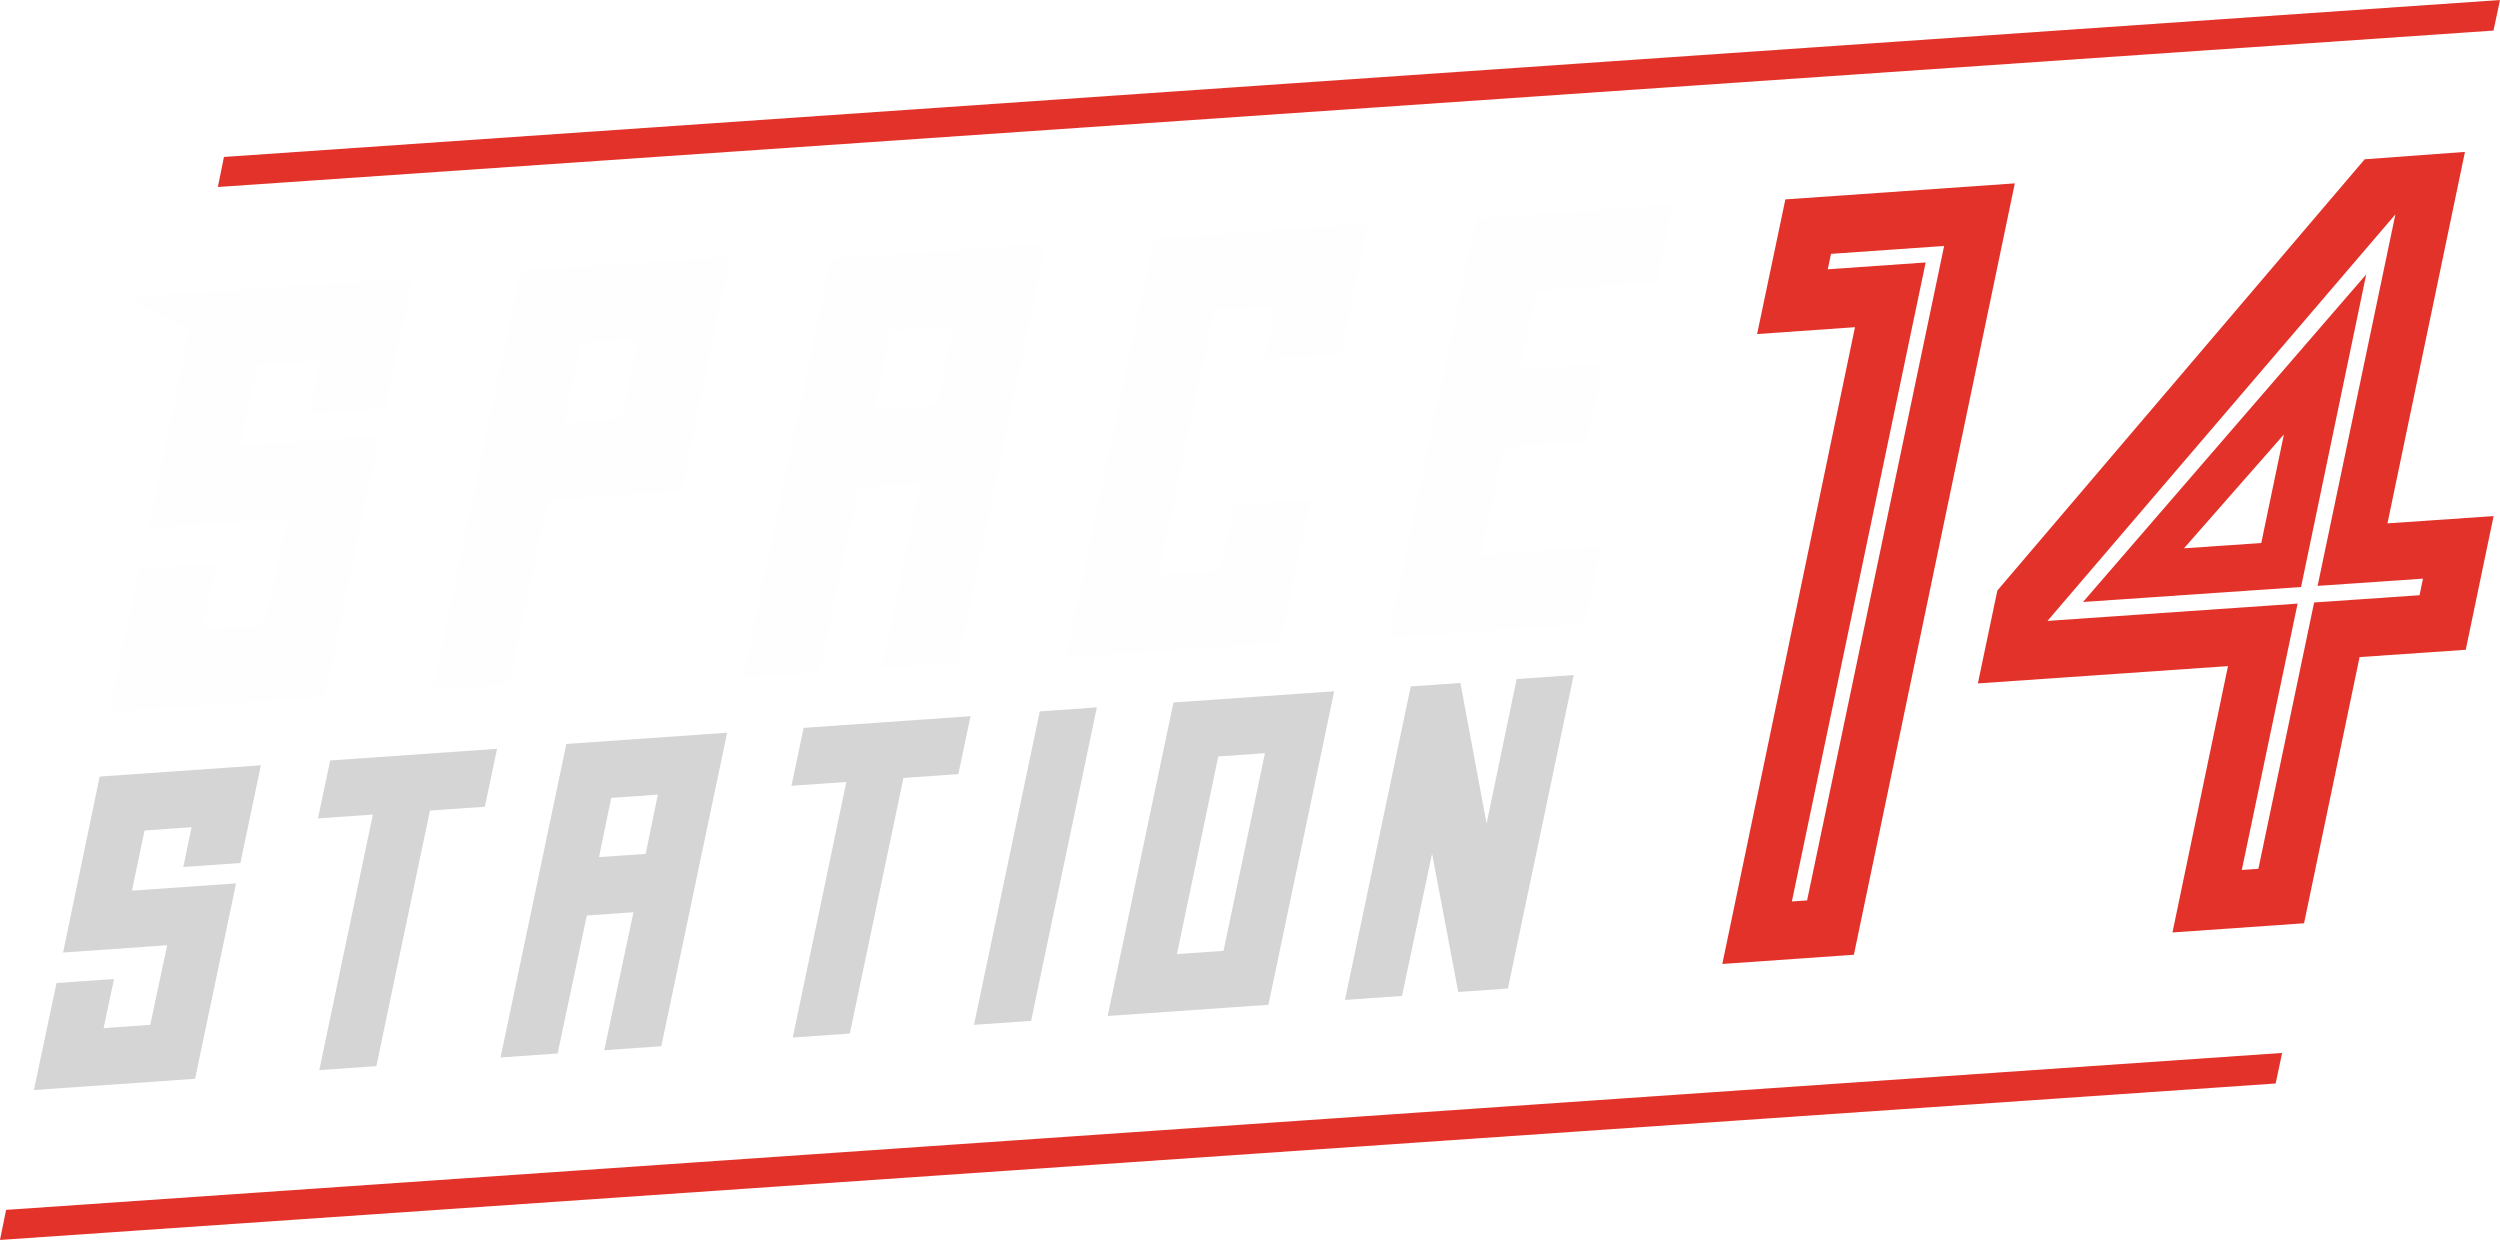
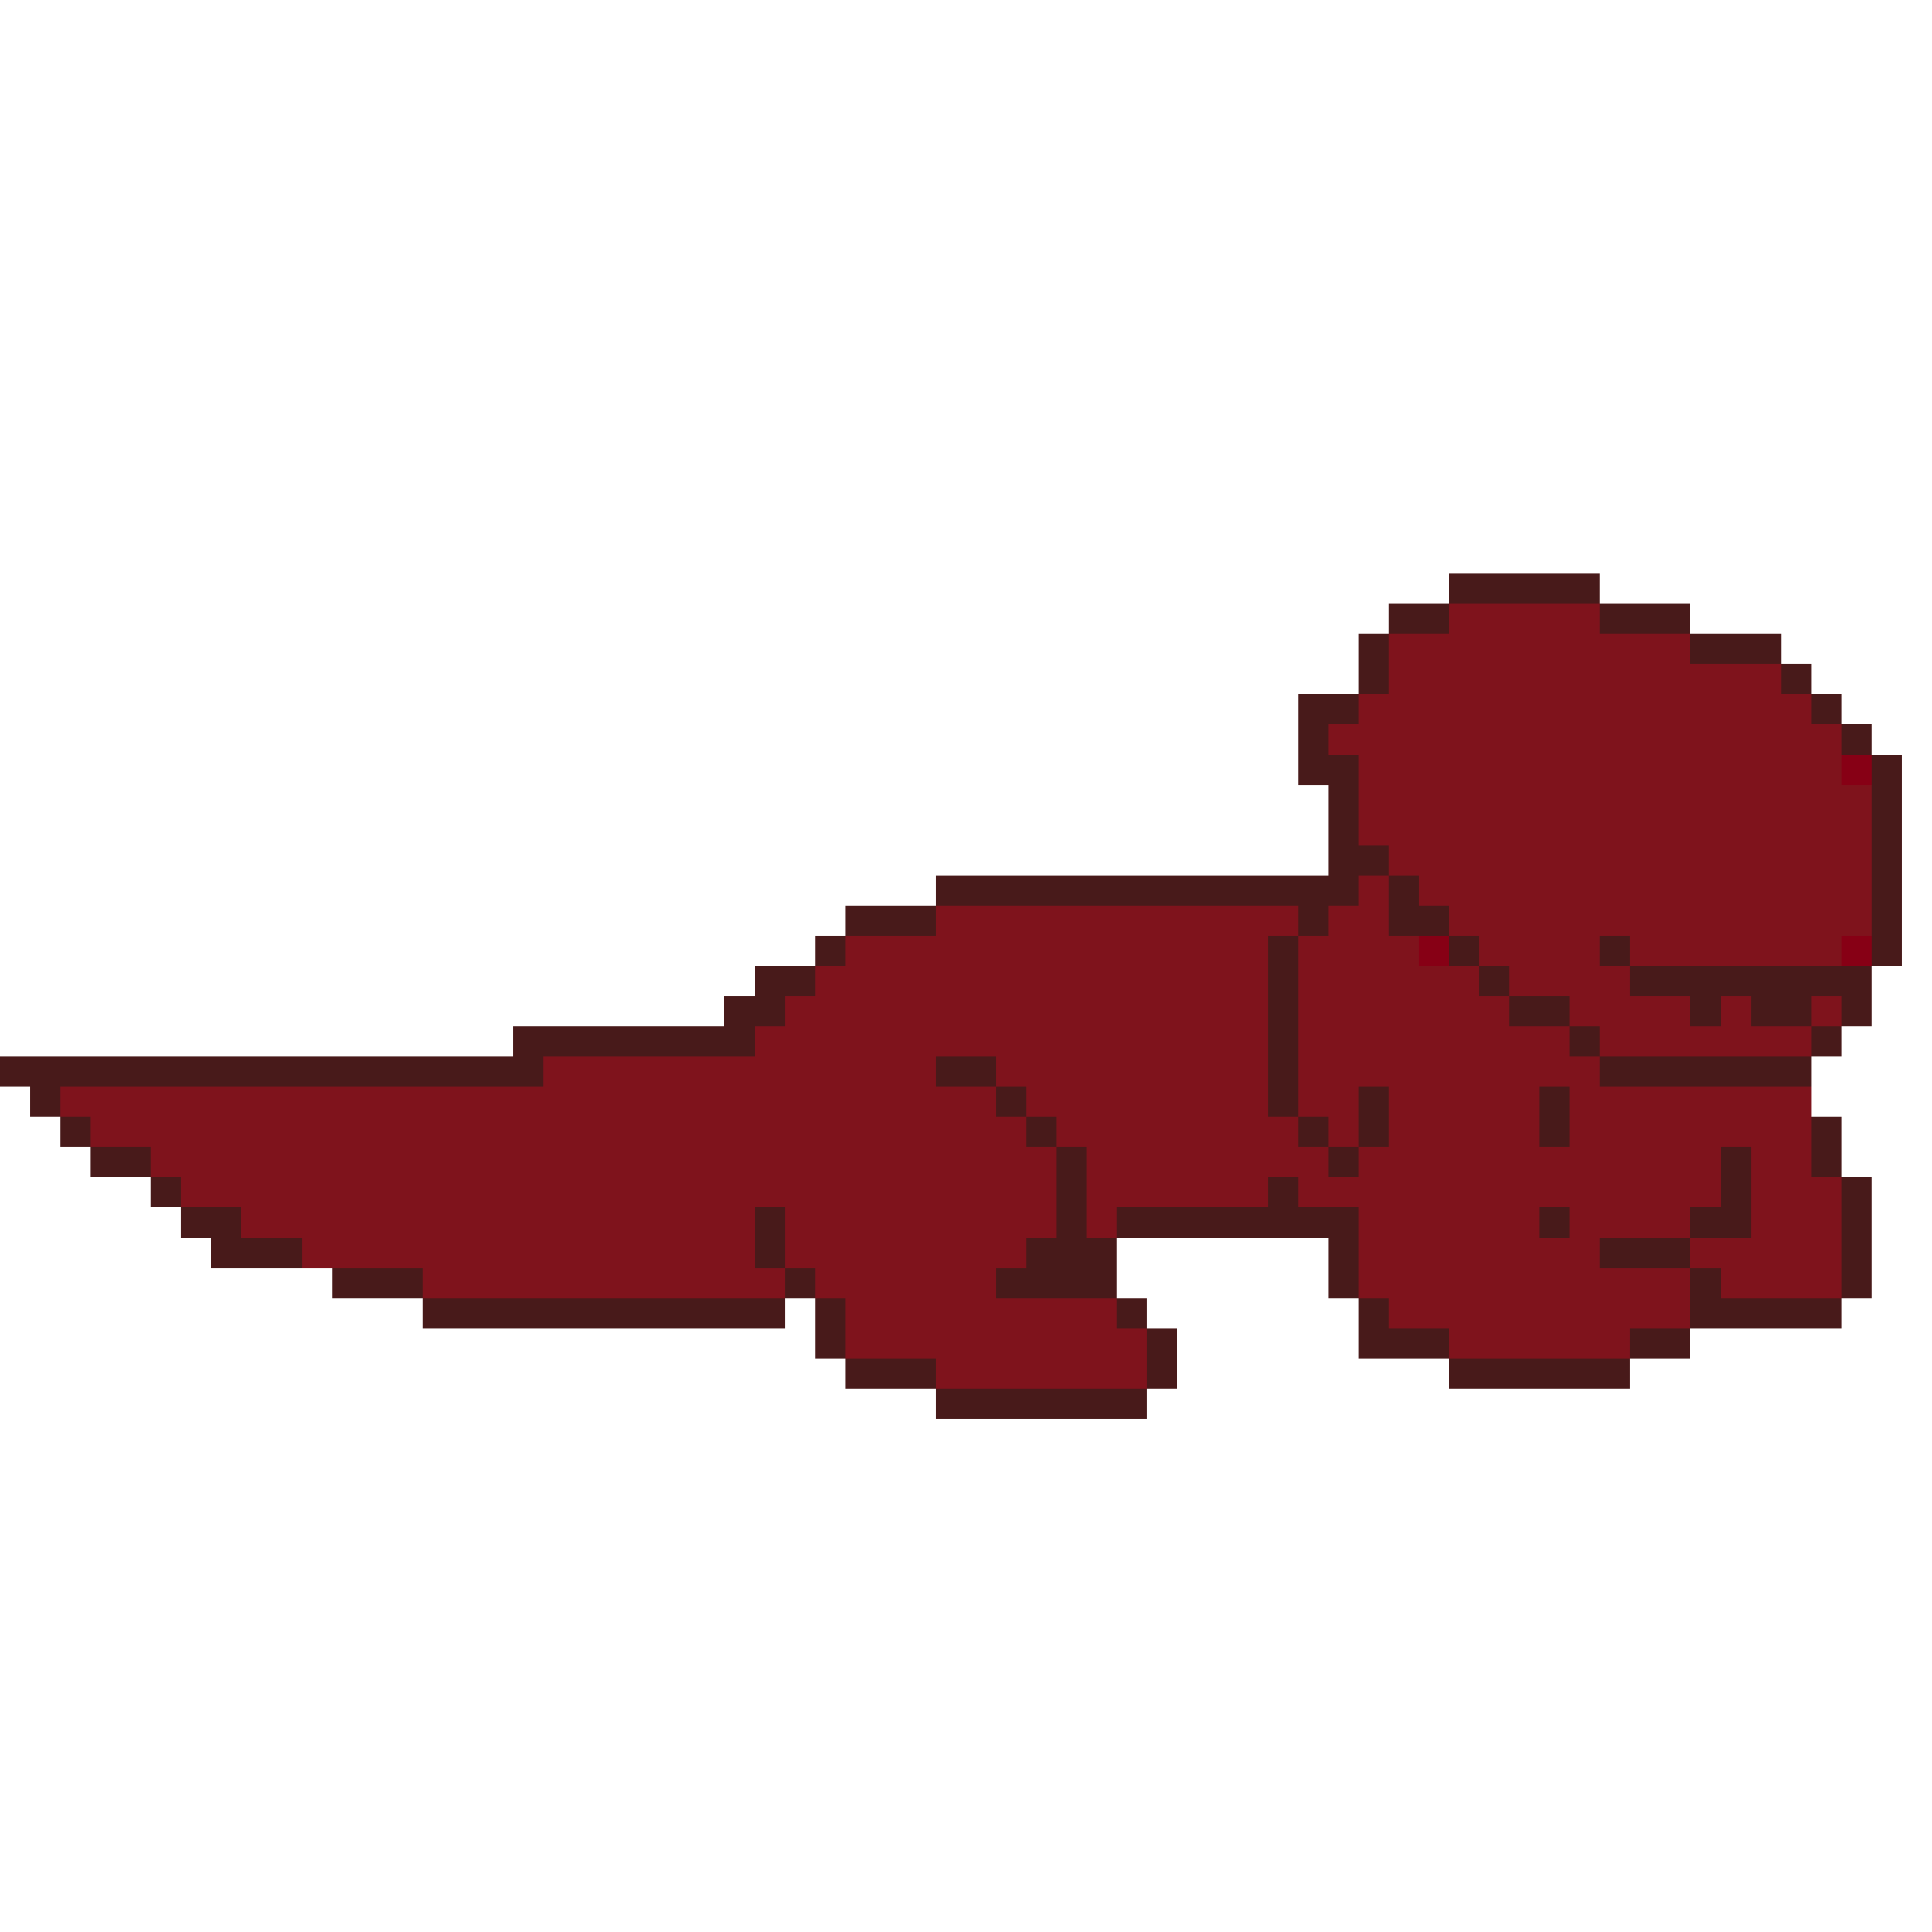
- <svg xmlns="http://www.w3.org/2000/svg" width="113.674mm" height="56.38mm" viewBox="0 0 113.674 56.38" version="1.1" id="svg3223">
-   <defs id="defs3217" />
-   <g id="layer1" transform="translate(-56.55604,-109.3041)">
-     <g transform="translate(-3.779915,-23.48222)" id="g2559">
-       <path id="path148" style="fill:#e23229;fill-opacity:1;fill-rule:nonzero;stroke:none;stroke-width:0.348" d="m 143.444,145.031 0.148,-0.702 5.143,-0.36 -6.231,29.758 -0.692,0.048 6.083,-29.055 z m 1.187,31.167 7.318,-35.074 -10.433,0.729 -1.285,6.122 4.45,-0.311 -6.032,28.953 z" />
-       <path id="path152" style="fill:#e23229;fill-opacity:1;fill-rule:nonzero;stroke:none;stroke-width:0.348" d="m 169.254,142.534 -3.537,16.892 4.791,-0.329 -0.157,0.754 -4.792,0.329 -2.535,12.111 -0.754,0.052 2.537,-12.111 -11.373,0.787 z m -18.985,21.327 11.373,-0.787 -2.525,12.111 5.983,-0.418 2.525,-12.104 4.827,-0.331 1.267,-6.079 -4.826,0.331 3.524,-16.891 -4.56,0.336 -16.702,19.608 z" />
-       <path id="path156" style="fill:#fefefe;fill-opacity:1;fill-rule:nonzero;stroke:none;stroke-width:0.348" d="m 88.592,151.832 -2.595,0.181 0.742,-3.627 2.595,-0.182 z m -4.582,-6.724 -3.999,19.056 3.469,-0.242 1.774,-8.388 6.064,-0.423 2.225,-10.67 z" />
-       <path id="path160" style="fill:#fefefe;fill-opacity:1;fill-rule:nonzero;stroke:none;stroke-width:0.348" d="m 100.85,147.822 2.834,-0.198 -0.742,3.6 -2.834,0.198 z m -6.727,15.777 3.469,-0.242 1.774,-8.387 2.834,-0.198 -1.775,8.387 3.469,-0.243 3.999,-19.056 -9.772,0.683 z" />
-       <path id="path164" style="fill:#fefefe;fill-opacity:1;fill-rule:nonzero;stroke:none;stroke-width:0.348" d="m 108.805,162.688 9.746,-0.681 1.377,-6.505 -3.469,0.243 -0.635,2.983 -2.807,0.197 2.515,-12.014 2.807,-0.198 -0.502,2.42 3.469,-0.243 1.245,-5.94 -9.746,0.681 z" />
-       <path id="path168" style="fill:#fefefe;fill-opacity:1;fill-rule:nonzero;stroke:none;stroke-width:0.348" d="m 135.668,145.618 0.741,-3.521 -8.951,0.626 -3.998,19.056 8.951,-0.626 0.741,-3.521 -5.482,0.383 1.033,-4.892 3.787,-0.265 0.742,-3.521 -3.787,0.265 0.741,-3.601 z" />
-       <path id="path172" style="fill:#d5d5d5;fill-opacity:1;fill-rule:nonzero;stroke:none;stroke-width:0.348" d="m 71.07,172.953 -4.735,0.331 0.574,-2.735 2.139,-0.15 -0.376,1.809 2.595,-0.181 0.931,-4.443 -7.33,0.512 -1.664,8.001 4.735,-0.331 -0.773,3.62 -2.12,0.148 0.476,-2.232 -2.615,0.182 -1.03,4.866 7.33,-0.512 z" />
-       <path id="path176" style="fill:#d5d5d5;fill-opacity:1;fill-rule:nonzero;stroke:none;stroke-width:0.348" d="m 74.795,169.998 2.496,-0.174 -2.437,11.621 2.595,-0.182 2.437,-11.621 2.496,-0.174 0.555,-2.634 -7.588,0.531 z" />
-       <path id="path180" style="fill:#d5d5d5;fill-opacity:1;fill-rule:nonzero;stroke:none;stroke-width:0.348" d="m 87.573,171.759 0.555,-2.693 2.12,-0.148 -0.555,2.694 z m 2.833,8.598 2.992,-14.255 -7.31,0.512 -2.992,14.255 2.595,-0.182 1.327,-6.274 2.12,-0.148 -1.327,6.274 z" />
-       <path id="path184" style="fill:#d5d5d5;fill-opacity:1;fill-rule:nonzero;stroke:none;stroke-width:0.348" d="m 98.978,179.781 2.437,-11.621 2.496,-0.175 0.555,-2.634 -7.588,0.531 -0.555,2.634 2.496,-0.174 -2.437,11.621 z" />
-       <path id="path188" style="fill:#d5d5d5;fill-opacity:1;fill-rule:nonzero;stroke:none;stroke-width:0.348" d="m 104.624,179.386 2.595,-0.181 2.991,-14.255 -2.595,0.182 z" />
-       <path id="path192" style="fill:#d5d5d5;fill-opacity:1;fill-rule:nonzero;stroke:none;stroke-width:0.348" d="m 115.732,167.181 2.12,-0.148 -1.882,8.987 -2.119,0.148 z m -5.032,11.802 7.31,-0.51 2.992,-14.255 -7.31,0.51 z" />
-       <path id="path196" style="fill:#d5d5d5;fill-opacity:1;fill-rule:nonzero;stroke:none;stroke-width:0.348" d="m 124.085,178.071 1.367,-6.475 1.189,6.296 2.259,-0.158 2.992,-14.255 -2.595,0.182 -1.367,6.574 -1.189,-6.395 -2.259,0.158 -2.991,14.255 z" />
-       <path id="path200" style="fill:#fefefe;fill-opacity:1;fill-rule:nonzero;stroke:none;stroke-width:0.348" d="m 66.678,158.658 -1.377,6.505 9.798,-0.685 2.489,-11.88 -6.329,0.442 0.768,-3.655 2.86,-0.2 -0.503,2.419 3.469,-0.243 1.245,-5.94 -4.328,0.303 -8.729,0.57 2.91,1.489 -1.876,9.019 6.329,-0.442 -1.032,4.84 -2.834,0.197 0.635,-2.984 z" />
-       <path id="path204" style="fill:#e23229;fill-opacity:1;fill-rule:nonzero;stroke:none;stroke-width:0.348" d="m 70.519,139.923 -0.277,1.366 103.473,-7.113 0.294,-1.389 z" />
-       <path id="path208" style="fill:#e23229;fill-opacity:1;fill-rule:nonzero;stroke:none;stroke-width:0.348" d="m 60.336,189.166 103.473,-7.114 0.294,-1.389 -103.49,7.136 z" />
-       <path id="path1772" d="m 167.927,145.263 -12.877,14.895 9.914,-0.68 z m -3.743,7.278 -1.029,4.936 -3.515,0.241 z" style="fill:#e23229;fill-opacity:1;stroke:none;stroke-width:0.263px;stroke-linecap:butt;stroke-linejoin:miter;stroke-opacity:1" />
-     </g>
-   </g>
+ <svg xmlns="http://www.w3.org/2000/svg" version="1.1" width="256" height="256" shape-rendering="crispEdges">
+   <rect x="192" y="76" width="20" height="4" fill="#330000" opacity="0.898" />
+   <rect x="184" y="80" width="8" height="4" fill="#330000" opacity="0.898" />
+   <rect x="192" y="80" width="20" height="44" fill="#7F131C" />
+   <rect x="212" y="80" width="12" height="4" fill="#330000" opacity="0.898" />
+   <rect x="180" y="84" width="4" height="8" fill="#330000" opacity="0.898" />
+   <rect x="184" y="84" width="8" height="32" fill="#7F131C" />
+   <rect x="212" y="84" width="12" height="40" fill="#7F131C" />
+   <rect x="224" y="84" width="12" height="4" fill="#330000" opacity="0.898" />
+   <rect x="224" y="88" width="12" height="40" fill="#7F131C" />
+   <rect x="236" y="88" width="4" height="4" fill="#330000" opacity="0.898" />
+   <rect x="172" y="92" width="8" height="4" fill="#330000" opacity="0.898" />
+   <rect x="180" y="92" width="4" height="20" fill="#7F131C" />
+   <rect x="236" y="92" width="4" height="36" fill="#7F131C" />
+   <rect x="240" y="92" width="4" height="4" fill="#330000" opacity="0.898" />
+   <rect x="172" y="96" width="4" height="8" fill="#330000" opacity="0.898" />
+   <rect x="176" y="96" width="4" height="4" fill="#7F131C" />
+   <rect x="240" y="96" width="4" height="32" fill="#7F131C" />
+   <rect x="244" y="96" width="4" height="4" fill="#330000" opacity="0.898" />
+   <rect x="176" y="100" width="4" height="20" fill="#330000" opacity="0.898" />
+   <rect x="244" y="100" width="4" height="4" fill="#870015" />
+   <rect x="248" y="100" width="4" height="28" fill="#330000" opacity="0.898" />
+   <rect x="244" y="104" width="4" height="20" fill="#7F131C" />
+   <rect x="180" y="112" width="4" height="4" fill="#330000" opacity="0.898" />
+   <rect x="124" y="116" width="52" height="4" fill="#330000" opacity="0.898" />
+   <rect x="180" y="116" width="4" height="28" fill="#7F131C" />
+   <rect x="184" y="116" width="4" height="8" fill="#330000" opacity="0.898" />
+   <rect x="188" y="116" width="4" height="4" fill="#7F131C" />
+   <rect x="112" y="120" width="12" height="4" fill="#330000" opacity="0.898" />
+   <rect x="124" y="120" width="48" height="4" fill="#7F131C" />
+   <rect x="172" y="120" width="4" height="4" fill="#330000" opacity="0.898" />
+   <rect x="176" y="120" width="4" height="32" fill="#7F131C" />
+   <rect x="188" y="120" width="4" height="4" fill="#330000" opacity="0.898" />
+   <rect x="108" y="124" width="4" height="4" fill="#330000" opacity="0.898" />
+   <rect x="112" y="124" width="56" height="16" fill="#7F131C" />
+   <rect x="168" y="124" width="4" height="24" fill="#330000" opacity="0.898" />
+   <rect x="172" y="124" width="4" height="24" fill="#7F131C" />
+   <rect x="184" y="124" width="4" height="52" fill="#7F131C" />
+   <rect x="188" y="124" width="4" height="4" fill="#870015" />
+   <rect x="192" y="124" width="4" height="4" fill="#330000" opacity="0.898" />
+   <rect x="196" y="124" width="16" height="4" fill="#7F131C" />
+   <rect x="212" y="124" width="4" height="4" fill="#330000" opacity="0.898" />
+   <rect x="216" y="124" width="8" height="4" fill="#7F131C" />
+   <rect x="244" y="124" width="4" height="4" fill="#870015" />
+   <rect x="100" y="128" width="8" height="4" fill="#330000" opacity="0.898" />
+   <rect x="108" y="128" width="4" height="44" fill="#7F131C" />
+   <rect x="188" y="128" width="8" height="48" fill="#7F131C" />
+   <rect x="196" y="128" width="4" height="4" fill="#330000" opacity="0.898" />
+   <rect x="200" y="128" width="16" height="4" fill="#7F131C" />
+   <rect x="216" y="128" width="32" height="4" fill="#330000" opacity="0.898" />
+   <rect x="96" y="132" width="8" height="4" fill="#330000" opacity="0.898" />
+   <rect x="104" y="132" width="4" height="36" fill="#7F131C" />
+   <rect x="196" y="132" width="4" height="48" fill="#7F131C" />
+   <rect x="200" y="132" width="8" height="4" fill="#330000" opacity="0.898" />
+   <rect x="208" y="132" width="16" height="4" fill="#7F131C" />
+   <rect x="224" y="132" width="4" height="4" fill="#330000" opacity="0.898" />
+   <rect x="228" y="132" width="4" height="8" fill="#7F131C" />
+   <rect x="232" y="132" width="8" height="4" fill="#330000" opacity="0.898" />
+   <rect x="240" y="132" width="4" height="4" fill="#7F131C" />
+   <rect x="244" y="132" width="4" height="4" fill="#330000" opacity="0.898" />
+   <rect x="68" y="136" width="32" height="4" fill="#330000" opacity="0.898" />
+   <rect x="100" y="136" width="4" height="24" fill="#7F131C" />
+   <rect x="200" y="136" width="8" height="8" fill="#7F131C" />
+   <rect x="208" y="136" width="4" height="4" fill="#330000" opacity="0.898" />
+   <rect x="212" y="136" width="16" height="4" fill="#7F131C" />
+   <rect x="232" y="136" width="8" height="4" fill="#7F131C" />
+   <rect x="240" y="136" width="4" height="4" fill="#330000" opacity="0.898" />
+   <rect x="0" y="140" width="72" height="4" fill="#330000" opacity="0.898" />
+   <rect x="72" y="140" width="28" height="32" fill="#7F131C" />
+   <rect x="112" y="140" width="12" height="40" fill="#7F131C" />
+   <rect x="124" y="140" width="8" height="4" fill="#330000" opacity="0.898" />
+   <rect x="132" y="140" width="36" height="4" fill="#7F131C" />
+   <rect x="208" y="140" width="4" height="40" fill="#7F131C" />
+   <rect x="212" y="140" width="28" height="4" fill="#330000" opacity="0.898" />
+   <rect x="4" y="144" width="4" height="4" fill="#330000" opacity="0.898" />
+   <rect x="8" y="144" width="64" height="4" fill="#7F131C" />
+   <rect x="124" y="144" width="8" height="40" fill="#7F131C" />
+   <rect x="132" y="144" width="4" height="4" fill="#330000" opacity="0.898" />
+   <rect x="136" y="144" width="32" height="4" fill="#7F131C" />
+   <rect x="180" y="144" width="4" height="8" fill="#330000" opacity="0.898" />
+   <rect x="200" y="144" width="4" height="36" fill="#7F131C" />
+   <rect x="204" y="144" width="4" height="8" fill="#330000" opacity="0.898" />
+   <rect x="212" y="144" width="28" height="8" fill="#7F131C" />
+   <rect x="8" y="148" width="4" height="4" fill="#330000" opacity="0.898" />
+   <rect x="12" y="148" width="60" height="4" fill="#7F131C" />
+   <rect x="132" y="148" width="4" height="20" fill="#7F131C" />
+   <rect x="136" y="148" width="4" height="4" fill="#330000" opacity="0.898" />
+   <rect x="140" y="148" width="32" height="4" fill="#7F131C" />
+   <rect x="172" y="148" width="4" height="4" fill="#330000" opacity="0.898" />
+   <rect x="240" y="148" width="4" height="8" fill="#330000" opacity="0.898" />
+   <rect x="12" y="152" width="8" height="4" fill="#330000" opacity="0.898" />
+   <rect x="20" y="152" width="52" height="4" fill="#7F131C" />
+   <rect x="136" y="152" width="4" height="12" fill="#7F131C" />
+   <rect x="140" y="152" width="4" height="20" fill="#330000" opacity="0.898" />
+   <rect x="144" y="152" width="32" height="4" fill="#7F131C" />
+   <rect x="176" y="152" width="4" height="4" fill="#330000" opacity="0.898" />
+   <rect x="180" y="152" width="4" height="20" fill="#7F131C" />
+   <rect x="204" y="152" width="4" height="8" fill="#7F131C" />
+   <rect x="212" y="152" width="16" height="8" fill="#7F131C" />
+   <rect x="228" y="152" width="4" height="12" fill="#330000" opacity="0.898" />
+   <rect x="232" y="152" width="8" height="20" fill="#7F131C" />
+   <rect x="20" y="156" width="4" height="4" fill="#330000" opacity="0.898" />
+   <rect x="24" y="156" width="48" height="4" fill="#7F131C" />
+   <rect x="144" y="156" width="24" height="4" fill="#7F131C" />
+   <rect x="168" y="156" width="4" height="8" fill="#330000" opacity="0.898" />
+   <rect x="172" y="156" width="8" height="4" fill="#7F131C" />
+   <rect x="240" y="156" width="4" height="16" fill="#7F131C" />
+   <rect x="244" y="156" width="4" height="16" fill="#330000" opacity="0.898" />
+   <rect x="24" y="160" width="8" height="4" fill="#330000" opacity="0.898" />
+   <rect x="32" y="160" width="40" height="4" fill="#7F131C" />
+   <rect x="100" y="160" width="4" height="8" fill="#330000" opacity="0.898" />
+   <rect x="144" y="160" width="4" height="4" fill="#7F131C" />
+   <rect x="148" y="160" width="20" height="4" fill="#330000" opacity="0.898" />
+   <rect x="172" y="160" width="8" height="4" fill="#330000" opacity="0.898" />
+   <rect x="204" y="160" width="4" height="4" fill="#330000" opacity="0.898" />
+   <rect x="212" y="160" width="12" height="4" fill="#7F131C" />
+   <rect x="224" y="160" width="4" height="4" fill="#330000" opacity="0.898" />
+   <rect x="28" y="164" width="12" height="4" fill="#330000" opacity="0.898" />
+   <rect x="40" y="164" width="32" height="4" fill="#7F131C" />
+   <rect x="136" y="164" width="4" height="8" fill="#330000" opacity="0.898" />
+   <rect x="144" y="164" width="4" height="8" fill="#330000" opacity="0.898" />
+   <rect x="176" y="164" width="4" height="8" fill="#330000" opacity="0.898" />
+   <rect x="204" y="164" width="4" height="16" fill="#7F131C" />
+   <rect x="212" y="164" width="12" height="4" fill="#330000" opacity="0.898" />
+   <rect x="224" y="164" width="8" height="4" fill="#7F131C" />
+   <rect x="44" y="168" width="12" height="4" fill="#330000" opacity="0.898" />
+   <rect x="56" y="168" width="16" height="4" fill="#7F131C" />
+   <rect x="100" y="168" width="4" height="4" fill="#7F131C" />
+   <rect x="104" y="168" width="4" height="4" fill="#330000" opacity="0.898" />
+   <rect x="132" y="168" width="4" height="4" fill="#330000" opacity="0.898" />
+   <rect x="212" y="168" width="12" height="8" fill="#7F131C" />
+   <rect x="224" y="168" width="4" height="8" fill="#330000" opacity="0.898" />
+   <rect x="228" y="168" width="4" height="4" fill="#7F131C" />
+   <rect x="56" y="172" width="48" height="4" fill="#330000" opacity="0.898" />
+   <rect x="108" y="172" width="4" height="8" fill="#330000" opacity="0.898" />
+   <rect x="132" y="172" width="16" height="12" fill="#7F131C" />
+   <rect x="148" y="172" width="4" height="4" fill="#330000" opacity="0.898" />
+   <rect x="180" y="172" width="4" height="8" fill="#330000" opacity="0.898" />
+   <rect x="228" y="172" width="16" height="4" fill="#330000" opacity="0.898" />
+   <rect x="148" y="176" width="4" height="8" fill="#7F131C" />
+   <rect x="152" y="176" width="4" height="8" fill="#330000" opacity="0.898" />
+   <rect x="184" y="176" width="8" height="4" fill="#330000" opacity="0.898" />
+   <rect x="192" y="176" width="4" height="4" fill="#7F131C" />
+   <rect x="212" y="176" width="4" height="4" fill="#7F131C" />
+   <rect x="216" y="176" width="8" height="4" fill="#330000" opacity="0.898" />
+   <rect x="112" y="180" width="12" height="4" fill="#330000" opacity="0.898" />
+   <rect x="192" y="180" width="24" height="4" fill="#330000" opacity="0.898" />
+   <rect x="124" y="184" width="28" height="4" fill="#330000" opacity="0.898" />
</svg>
